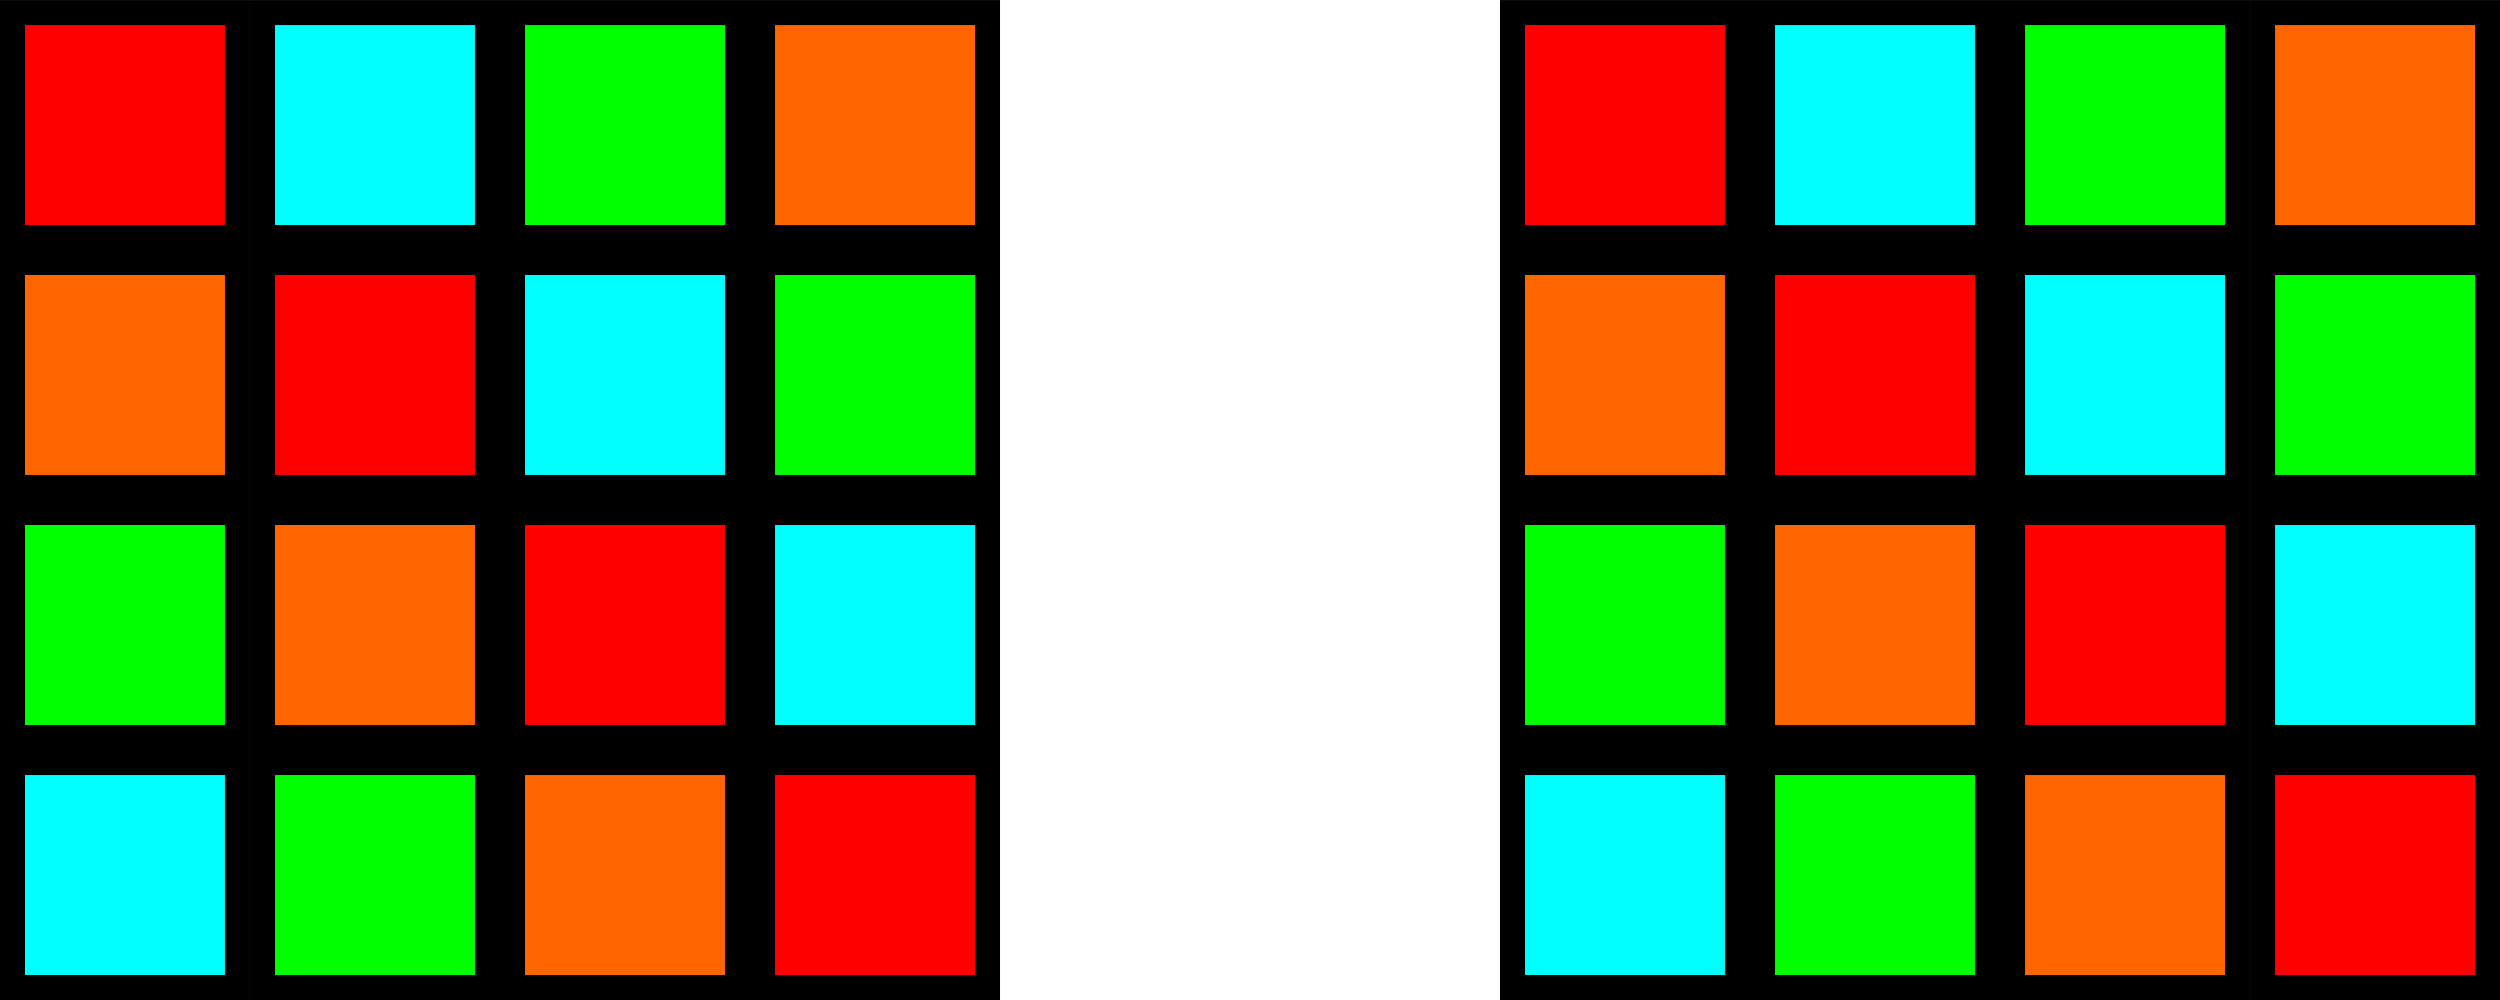
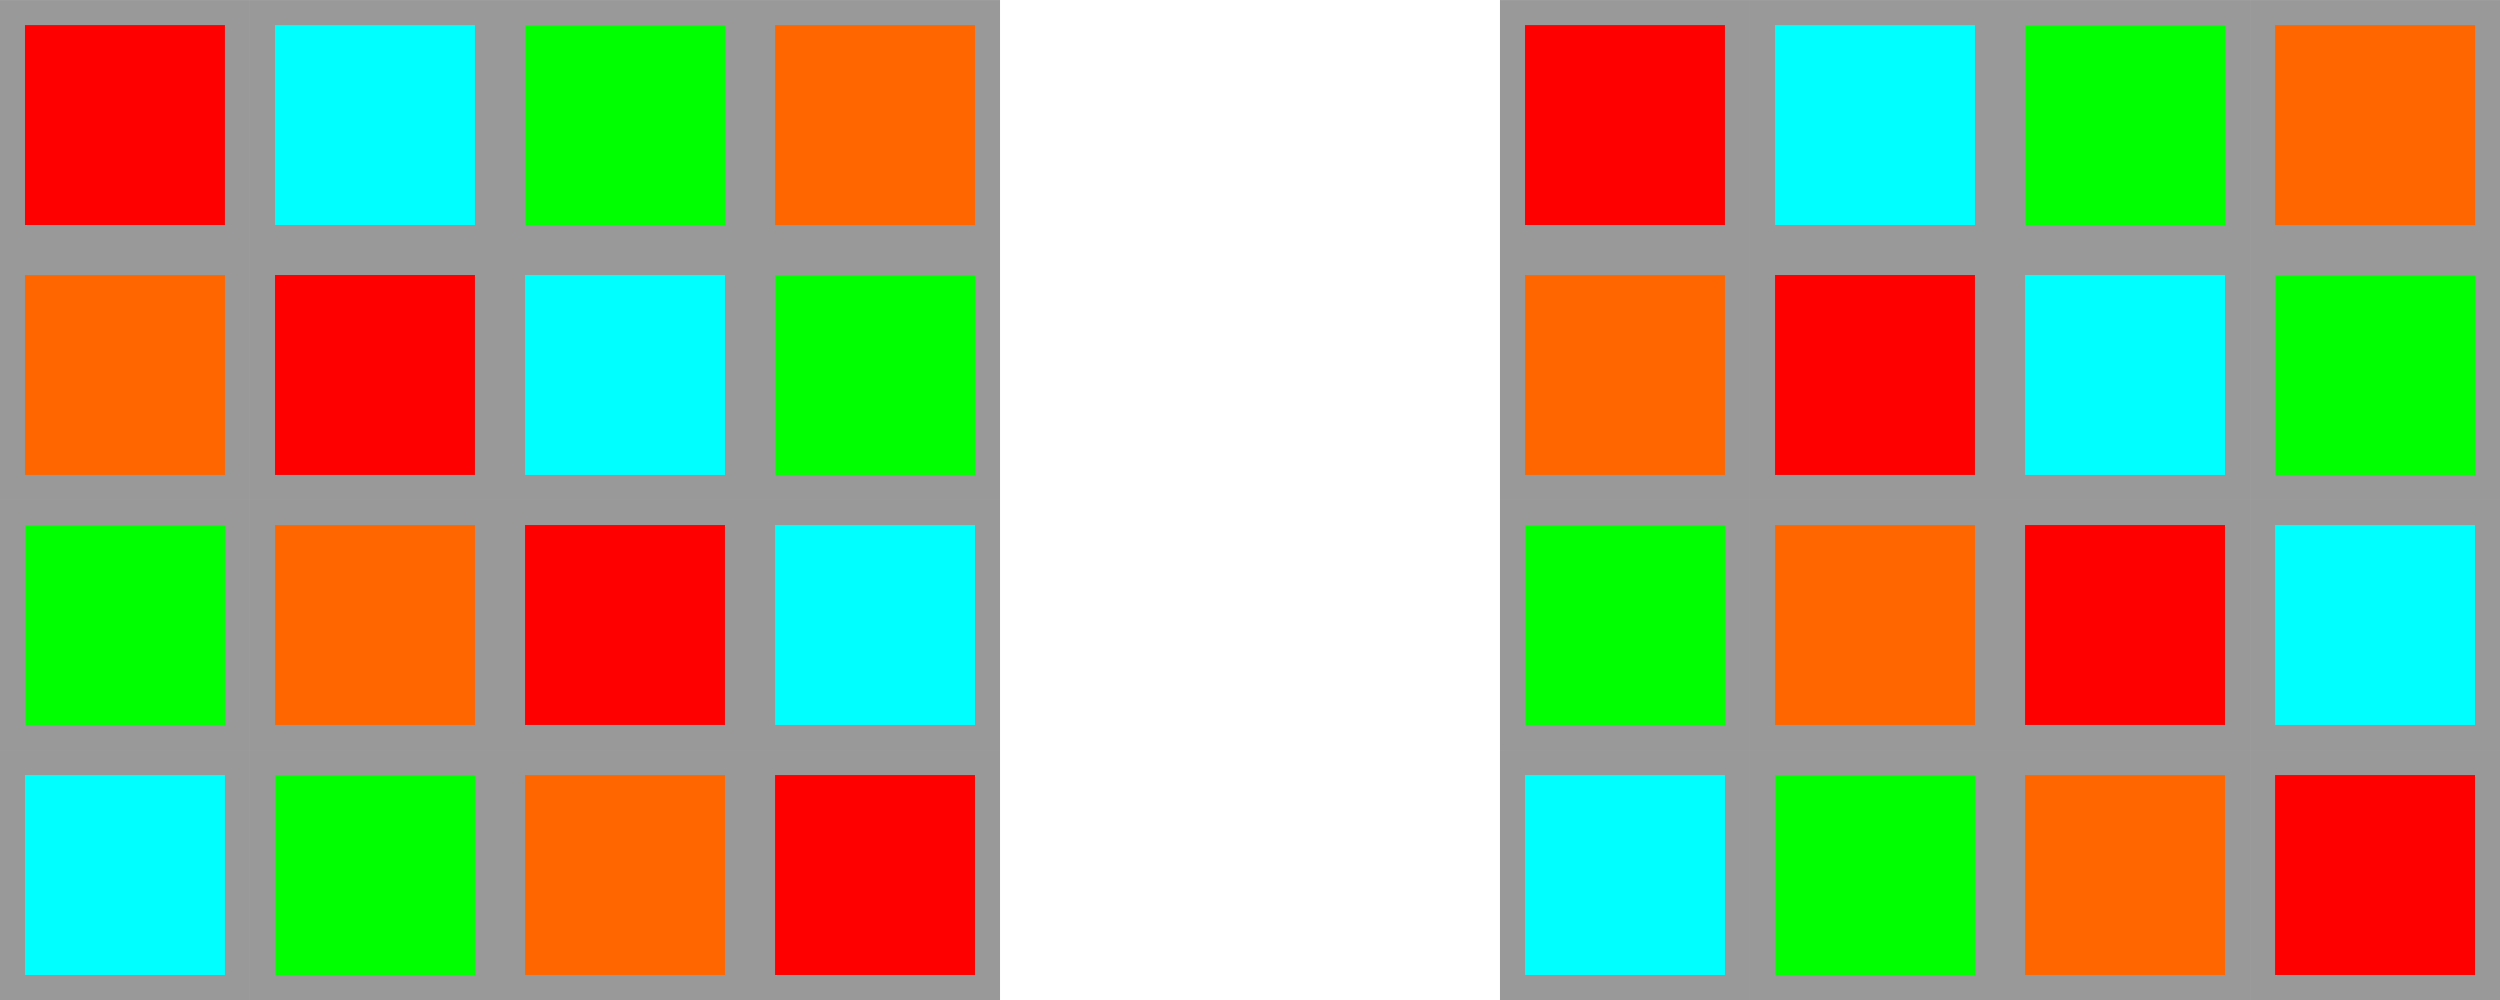
<svg xmlns="http://www.w3.org/2000/svg" width="26.458mm" height="10.583mm" viewBox="0 0 26.458 10.583" version="1.1" id="svg5">
  <defs id="defs2" />
  <g id="layer1">
-     <rect style="color:#000000;overflow:visible;fill:#ff0000;stroke:#000000;stroke-width:0.265;stroke-dasharray:none" id="rect63" width="2.381" height="2.381" x="0.132" y="-2.514" transform="scale(1,-1)" />
-     <rect style="color:#000000;overflow:visible;fill:#00ffff;stroke:#000000;stroke-width:0.265;stroke-dasharray:none" id="rect1033" width="2.381" height="2.381" x="2.778" y="-2.514" transform="scale(1,-1)" />
-     <rect style="color:#000000;overflow:visible;fill:#00ff00;stroke:#000000;stroke-width:0.265;stroke-dasharray:none" id="rect1035" width="2.381" height="2.381" x="5.424" y="-2.514" transform="scale(1,-1)" />
-     <rect style="color:#000000;overflow:visible;fill:#ff6600;stroke:#000000;stroke-width:0.265;stroke-dasharray:none" id="rect1037" width="2.381" height="2.381" x="8.07" y="-2.514" transform="scale(1,-1)" />
-     <rect style="color:#000000;overflow:visible;fill:#ff6600;stroke:#000000;stroke-width:0.265;stroke-dasharray:none" id="rect1072" width="2.381" height="2.381" x="0.132" y="-5.159" transform="scale(1,-1)" />
-     <rect style="color:#000000;overflow:visible;fill:#ff0000;stroke:#000000;stroke-width:0.265;stroke-dasharray:none" id="rect1074" width="2.381" height="2.381" x="2.778" y="-5.159" transform="scale(1,-1)" />
-     <rect style="color:#000000;overflow:visible;fill:#00ffff;stroke:#000000;stroke-width:0.265;stroke-dasharray:none" id="rect1076" width="2.381" height="2.381" x="5.424" y="-5.159" transform="scale(1,-1)" />
-     <rect style="color:#000000;overflow:visible;fill:#00ff00;stroke:#000000;stroke-width:0.265;stroke-dasharray:none" id="rect1078" width="2.381" height="2.381" x="8.07" y="-5.159" transform="scale(1,-1)" />
-     <rect style="color:#000000;overflow:visible;fill:#00ff00;stroke:#000000;stroke-width:0.265;stroke-dasharray:none" id="rect1082" width="2.381" height="2.381" x="0.132" y="-7.805" transform="scale(1,-1)" />
-     <rect style="color:#000000;overflow:visible;fill:#ff6600;stroke:#000000;stroke-width:0.265;stroke-dasharray:none" id="rect1084" width="2.381" height="2.381" x="2.778" y="-7.805" transform="scale(1,-1)" />
-     <rect style="color:#000000;overflow:visible;fill:#ff0000;stroke:#000000;stroke-width:0.265;stroke-dasharray:none" id="rect1086" width="2.381" height="2.381" x="5.424" y="-7.805" transform="scale(1,-1)" />
-     <rect style="color:#000000;overflow:visible;fill:#00ffff;stroke:#000000;stroke-width:0.265;stroke-dasharray:none" id="rect1088" width="2.381" height="2.381" x="8.07" y="-7.805" transform="scale(1,-1)" />
-     <rect style="color:#000000;overflow:visible;fill:#00ffff;stroke:#000000;stroke-width:0.265;stroke-dasharray:none" id="rect1092" width="2.381" height="2.381" x="0.132" y="-10.451" transform="scale(1,-1)" />
-     <rect style="color:#000000;overflow:visible;fill:#00ff00;stroke:#000000;stroke-width:0.265;stroke-dasharray:none" id="rect1094" width="2.381" height="2.381" x="2.778" y="-10.451" transform="scale(1,-1)" />
-     <rect style="color:#000000;overflow:visible;fill:#ff6600;stroke:#000000;stroke-width:0.265;stroke-dasharray:none" id="rect1096" width="2.381" height="2.381" x="5.424" y="-10.451" transform="scale(1,-1)" />
-     <rect style="color:#000000;overflow:visible;fill:#ff0000;stroke:#000000;stroke-width:0.265;stroke-dasharray:none" id="rect1098" width="2.381" height="2.381" x="8.07" y="-10.451" transform="scale(1,-1)" />
-     <rect style="color:#000000;overflow:visible;fill:#ff0000;stroke:#000000;stroke-width:0.265;stroke-dasharray:none" id="rect1124" width="2.381" height="2.381" x="16.007" y="-2.514" transform="scale(1,-1)" />
-     <rect style="color:#000000;overflow:visible;fill:#00ffff;stroke:#000000;stroke-width:0.265;stroke-dasharray:none" id="rect1126" width="2.381" height="2.381" x="18.653" y="-2.514" transform="scale(1,-1)" />
-     <rect style="color:#000000;overflow:visible;fill:#00ff00;stroke:#000000;stroke-width:0.265;stroke-dasharray:none" id="rect1128" width="2.381" height="2.381" x="21.299" y="-2.514" transform="scale(1,-1)" />
-     <rect style="color:#000000;overflow:visible;fill:#ff6600;stroke:#000000;stroke-width:0.265;stroke-dasharray:none" id="rect1130" width="2.381" height="2.381" x="23.945" y="-2.514" transform="scale(1,-1)" />
-     <rect style="color:#000000;overflow:visible;fill:#ff6600;stroke:#000000;stroke-width:0.265;stroke-dasharray:none" id="rect1134" width="2.381" height="2.381" x="16.007" y="-5.159" transform="scale(1,-1)" />
-     <rect style="color:#000000;overflow:visible;fill:#ff0000;stroke:#000000;stroke-width:0.265;stroke-dasharray:none" id="rect1136" width="2.381" height="2.381" x="18.653" y="-5.159" transform="scale(1,-1)" />
-     <rect style="color:#000000;overflow:visible;fill:#00ffff;stroke:#000000;stroke-width:0.265;stroke-dasharray:none" id="rect1138" width="2.381" height="2.381" x="21.299" y="-5.159" transform="scale(1,-1)" />
-     <rect style="color:#000000;overflow:visible;fill:#00ff00;stroke:#000000;stroke-width:0.265;stroke-dasharray:none" id="rect1140" width="2.381" height="2.381" x="23.945" y="-5.159" transform="scale(1,-1)" />
-     <rect style="color:#000000;overflow:visible;fill:#00ff00;stroke:#000000;stroke-width:0.265;stroke-dasharray:none" id="rect1144" width="2.381" height="2.381" x="16.007" y="-7.805" transform="scale(1,-1)" />
-     <rect style="color:#000000;overflow:visible;fill:#ff6600;stroke:#000000;stroke-width:0.265;stroke-dasharray:none" id="rect1146" width="2.381" height="2.381" x="18.653" y="-7.805" transform="scale(1,-1)" />
-     <rect style="color:#000000;overflow:visible;fill:#ff0000;stroke:#000000;stroke-width:0.265;stroke-dasharray:none" id="rect1148" width="2.381" height="2.381" x="21.299" y="-7.805" transform="scale(1,-1)" />
-     <rect style="color:#000000;overflow:visible;fill:#00ffff;stroke:#000000;stroke-width:0.265;stroke-dasharray:none" id="rect1150" width="2.381" height="2.381" x="23.945" y="-7.805" transform="scale(1,-1)" />
-     <rect style="color:#000000;overflow:visible;fill:#00ffff;stroke:#000000;stroke-width:0.265;stroke-dasharray:none" id="rect1154" width="2.381" height="2.381" x="16.007" y="-10.451" transform="scale(1,-1)" />
-     <rect style="color:#000000;overflow:visible;fill:#00ff00;stroke:#000000;stroke-width:0.265;stroke-dasharray:none" id="rect1156" width="2.381" height="2.381" x="18.653" y="-10.451" transform="scale(1,-1)" />
-     <rect style="color:#000000;overflow:visible;fill:#ff6600;stroke:#000000;stroke-width:0.265;stroke-dasharray:none" id="rect1158" width="2.381" height="2.381" x="21.299" y="-10.451" transform="scale(1,-1)" />
-     <rect style="color:#000000;overflow:visible;fill:#ff0000;stroke:#000000;stroke-width:0.265;stroke-dasharray:none" id="rect1160" width="2.381" height="2.381" x="23.945" y="-10.451" transform="scale(1,-1)" />
+     <rect style="color:#000000;overflow:visible;fill:#ff0000;stroke:#999999;stroke-width:0.265;stroke-dasharray:none" id="rect63" width="2.381" height="2.381" x="0.132" y="-2.514" transform="scale(1,-1)" />
+     <rect style="color:#000000;overflow:visible;fill:#00ffff;stroke:#999999;stroke-width:0.265;stroke-dasharray:none" id="rect1033" width="2.381" height="2.381" x="2.778" y="-2.514" transform="scale(1,-1)" />
+     <rect style="color:#000000;overflow:visible;fill:#00ff00;stroke:#999999;stroke-width:0.265;stroke-dasharray:none" id="rect1035" width="2.381" height="2.381" x="5.424" y="-2.514" transform="scale(1,-1)" />
+     <rect style="color:#000000;overflow:visible;fill:#ff6600;stroke:#999999;stroke-width:0.265;stroke-dasharray:none" id="rect1037" width="2.381" height="2.381" x="8.07" y="-2.514" transform="scale(1,-1)" />
+     <rect style="color:#000000;overflow:visible;fill:#ff6600;stroke:#999999;stroke-width:0.265;stroke-dasharray:none" id="rect1072" width="2.381" height="2.381" x="0.132" y="-5.159" transform="scale(1,-1)" />
+     <rect style="color:#000000;overflow:visible;fill:#ff0000;stroke:#999999;stroke-width:0.265;stroke-dasharray:none" id="rect1074" width="2.381" height="2.381" x="2.778" y="-5.159" transform="scale(1,-1)" />
+     <rect style="color:#000000;overflow:visible;fill:#00ffff;stroke:#999999;stroke-width:0.265;stroke-dasharray:none" id="rect1076" width="2.381" height="2.381" x="5.424" y="-5.159" transform="scale(1,-1)" />
+     <rect style="color:#000000;overflow:visible;fill:#00ff00;stroke:#999999;stroke-width:0.265;stroke-dasharray:none" id="rect1078" width="2.381" height="2.381" x="8.07" y="-5.159" transform="scale(1,-1)" />
+     <rect style="color:#000000;overflow:visible;fill:#00ff00;stroke:#999999;stroke-width:0.265;stroke-dasharray:none" id="rect1082" width="2.381" height="2.381" x="0.132" y="-7.805" transform="scale(1,-1)" />
+     <rect style="color:#000000;overflow:visible;fill:#ff6600;stroke:#999999;stroke-width:0.265;stroke-dasharray:none" id="rect1084" width="2.381" height="2.381" x="2.778" y="-7.805" transform="scale(1,-1)" />
+     <rect style="color:#000000;overflow:visible;fill:#ff0000;stroke:#999999;stroke-width:0.265;stroke-dasharray:none" id="rect1086" width="2.381" height="2.381" x="5.424" y="-7.805" transform="scale(1,-1)" />
+     <rect style="color:#000000;overflow:visible;fill:#00ffff;stroke:#999999;stroke-width:0.265;stroke-dasharray:none" id="rect1088" width="2.381" height="2.381" x="8.07" y="-7.805" transform="scale(1,-1)" />
+     <rect style="color:#000000;overflow:visible;fill:#00ffff;stroke:#999999;stroke-width:0.265;stroke-dasharray:none" id="rect1092" width="2.381" height="2.381" x="0.132" y="-10.451" transform="scale(1,-1)" />
+     <rect style="color:#000000;overflow:visible;fill:#00ff00;stroke:#999999;stroke-width:0.265;stroke-dasharray:none" id="rect1094" width="2.381" height="2.381" x="2.778" y="-10.451" transform="scale(1,-1)" />
+     <rect style="color:#000000;overflow:visible;fill:#ff6600;stroke:#999999;stroke-width:0.265;stroke-dasharray:none" id="rect1096" width="2.381" height="2.381" x="5.424" y="-10.451" transform="scale(1,-1)" />
+     <rect style="color:#000000;overflow:visible;fill:#ff0000;stroke:#999999;stroke-width:0.265;stroke-dasharray:none" id="rect1098" width="2.381" height="2.381" x="8.07" y="-10.451" transform="scale(1,-1)" />
+     <rect style="color:#000000;overflow:visible;fill:#ff0000;stroke:#999999;stroke-width:0.265;stroke-dasharray:none" id="rect1124" width="2.381" height="2.381" x="16.007" y="-2.514" transform="scale(1,-1)" />
+     <rect style="color:#000000;overflow:visible;fill:#00ffff;stroke:#999999;stroke-width:0.265;stroke-dasharray:none" id="rect1126" width="2.381" height="2.381" x="18.653" y="-2.514" transform="scale(1,-1)" />
+     <rect style="color:#000000;overflow:visible;fill:#00ff00;stroke:#999999;stroke-width:0.265;stroke-dasharray:none" id="rect1128" width="2.381" height="2.381" x="21.299" y="-2.514" transform="scale(1,-1)" />
+     <rect style="color:#000000;overflow:visible;fill:#ff6600;stroke:#999999;stroke-width:0.265;stroke-dasharray:none" id="rect1130" width="2.381" height="2.381" x="23.945" y="-2.514" transform="scale(1,-1)" />
+     <rect style="color:#000000;overflow:visible;fill:#ff6600;stroke:#999999;stroke-width:0.265;stroke-dasharray:none" id="rect1134" width="2.381" height="2.381" x="16.007" y="-5.159" transform="scale(1,-1)" />
+     <rect style="color:#000000;overflow:visible;fill:#ff0000;stroke:#999999;stroke-width:0.265;stroke-dasharray:none" id="rect1136" width="2.381" height="2.381" x="18.653" y="-5.159" transform="scale(1,-1)" />
+     <rect style="color:#000000;overflow:visible;fill:#00ffff;stroke:#999999;stroke-width:0.265;stroke-dasharray:none" id="rect1138" width="2.381" height="2.381" x="21.299" y="-5.159" transform="scale(1,-1)" />
+     <rect style="color:#000000;overflow:visible;fill:#00ff00;stroke:#999999;stroke-width:0.265;stroke-dasharray:none" id="rect1140" width="2.381" height="2.381" x="23.945" y="-5.159" transform="scale(1,-1)" />
+     <rect style="color:#000000;overflow:visible;fill:#00ff00;stroke:#999999;stroke-width:0.265;stroke-dasharray:none" id="rect1144" width="2.381" height="2.381" x="16.007" y="-7.805" transform="scale(1,-1)" />
+     <rect style="color:#000000;overflow:visible;fill:#ff6600;stroke:#999999;stroke-width:0.265;stroke-dasharray:none" id="rect1146" width="2.381" height="2.381" x="18.653" y="-7.805" transform="scale(1,-1)" />
+     <rect style="color:#000000;overflow:visible;fill:#ff0000;stroke:#999999;stroke-width:0.265;stroke-dasharray:none" id="rect1148" width="2.381" height="2.381" x="21.299" y="-7.805" transform="scale(1,-1)" />
+     <rect style="color:#000000;overflow:visible;fill:#00ffff;stroke:#999999;stroke-width:0.265;stroke-dasharray:none" id="rect1150" width="2.381" height="2.381" x="23.945" y="-7.805" transform="scale(1,-1)" />
+     <rect style="color:#000000;overflow:visible;fill:#00ffff;stroke:#999999;stroke-width:0.265;stroke-dasharray:none" id="rect1154" width="2.381" height="2.381" x="16.007" y="-10.451" transform="scale(1,-1)" />
+     <rect style="color:#000000;overflow:visible;fill:#00ff00;stroke:#999999;stroke-width:0.265;stroke-dasharray:none" id="rect1156" width="2.381" height="2.381" x="18.653" y="-10.451" transform="scale(1,-1)" />
+     <rect style="color:#000000;overflow:visible;fill:#ff6600;stroke:#999999;stroke-width:0.265;stroke-dasharray:none" id="rect1158" width="2.381" height="2.381" x="21.299" y="-10.451" transform="scale(1,-1)" />
+     <rect style="color:#000000;overflow:visible;fill:#ff0000;stroke:#999999;stroke-width:0.265;stroke-dasharray:none" id="rect1160" width="2.381" height="2.381" x="23.945" y="-10.451" transform="scale(1,-1)" />
  </g>
</svg>
